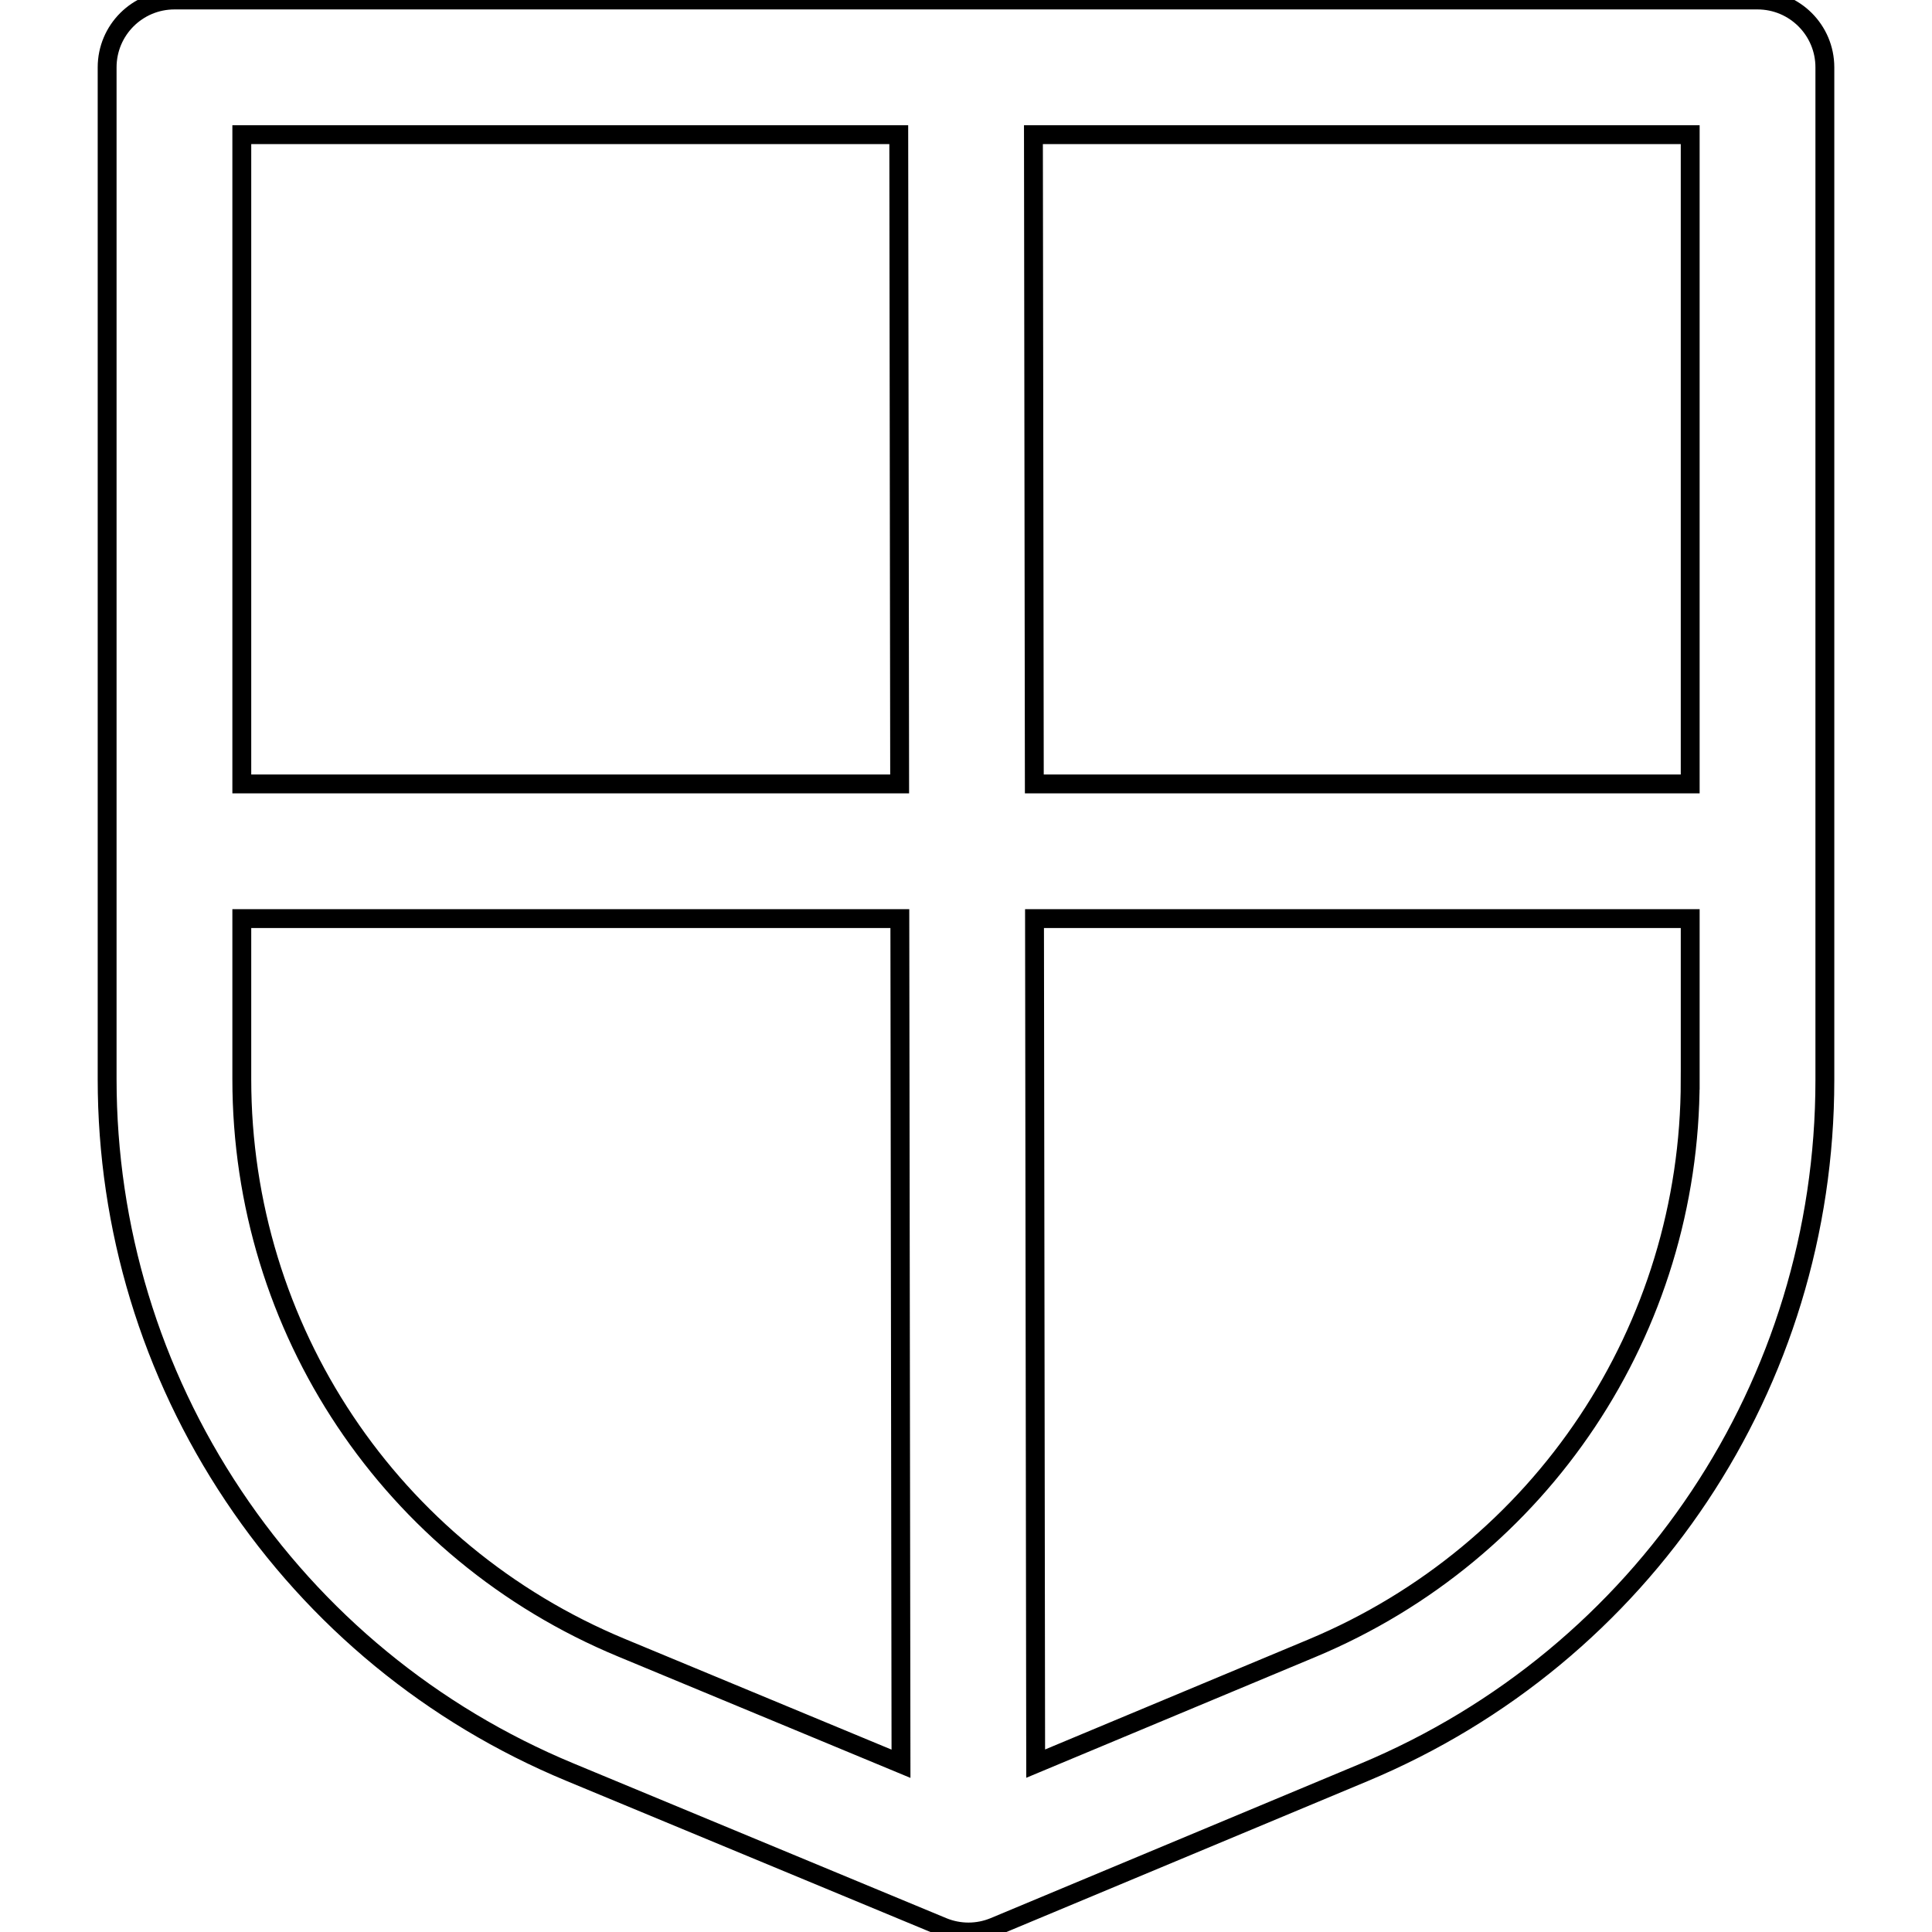
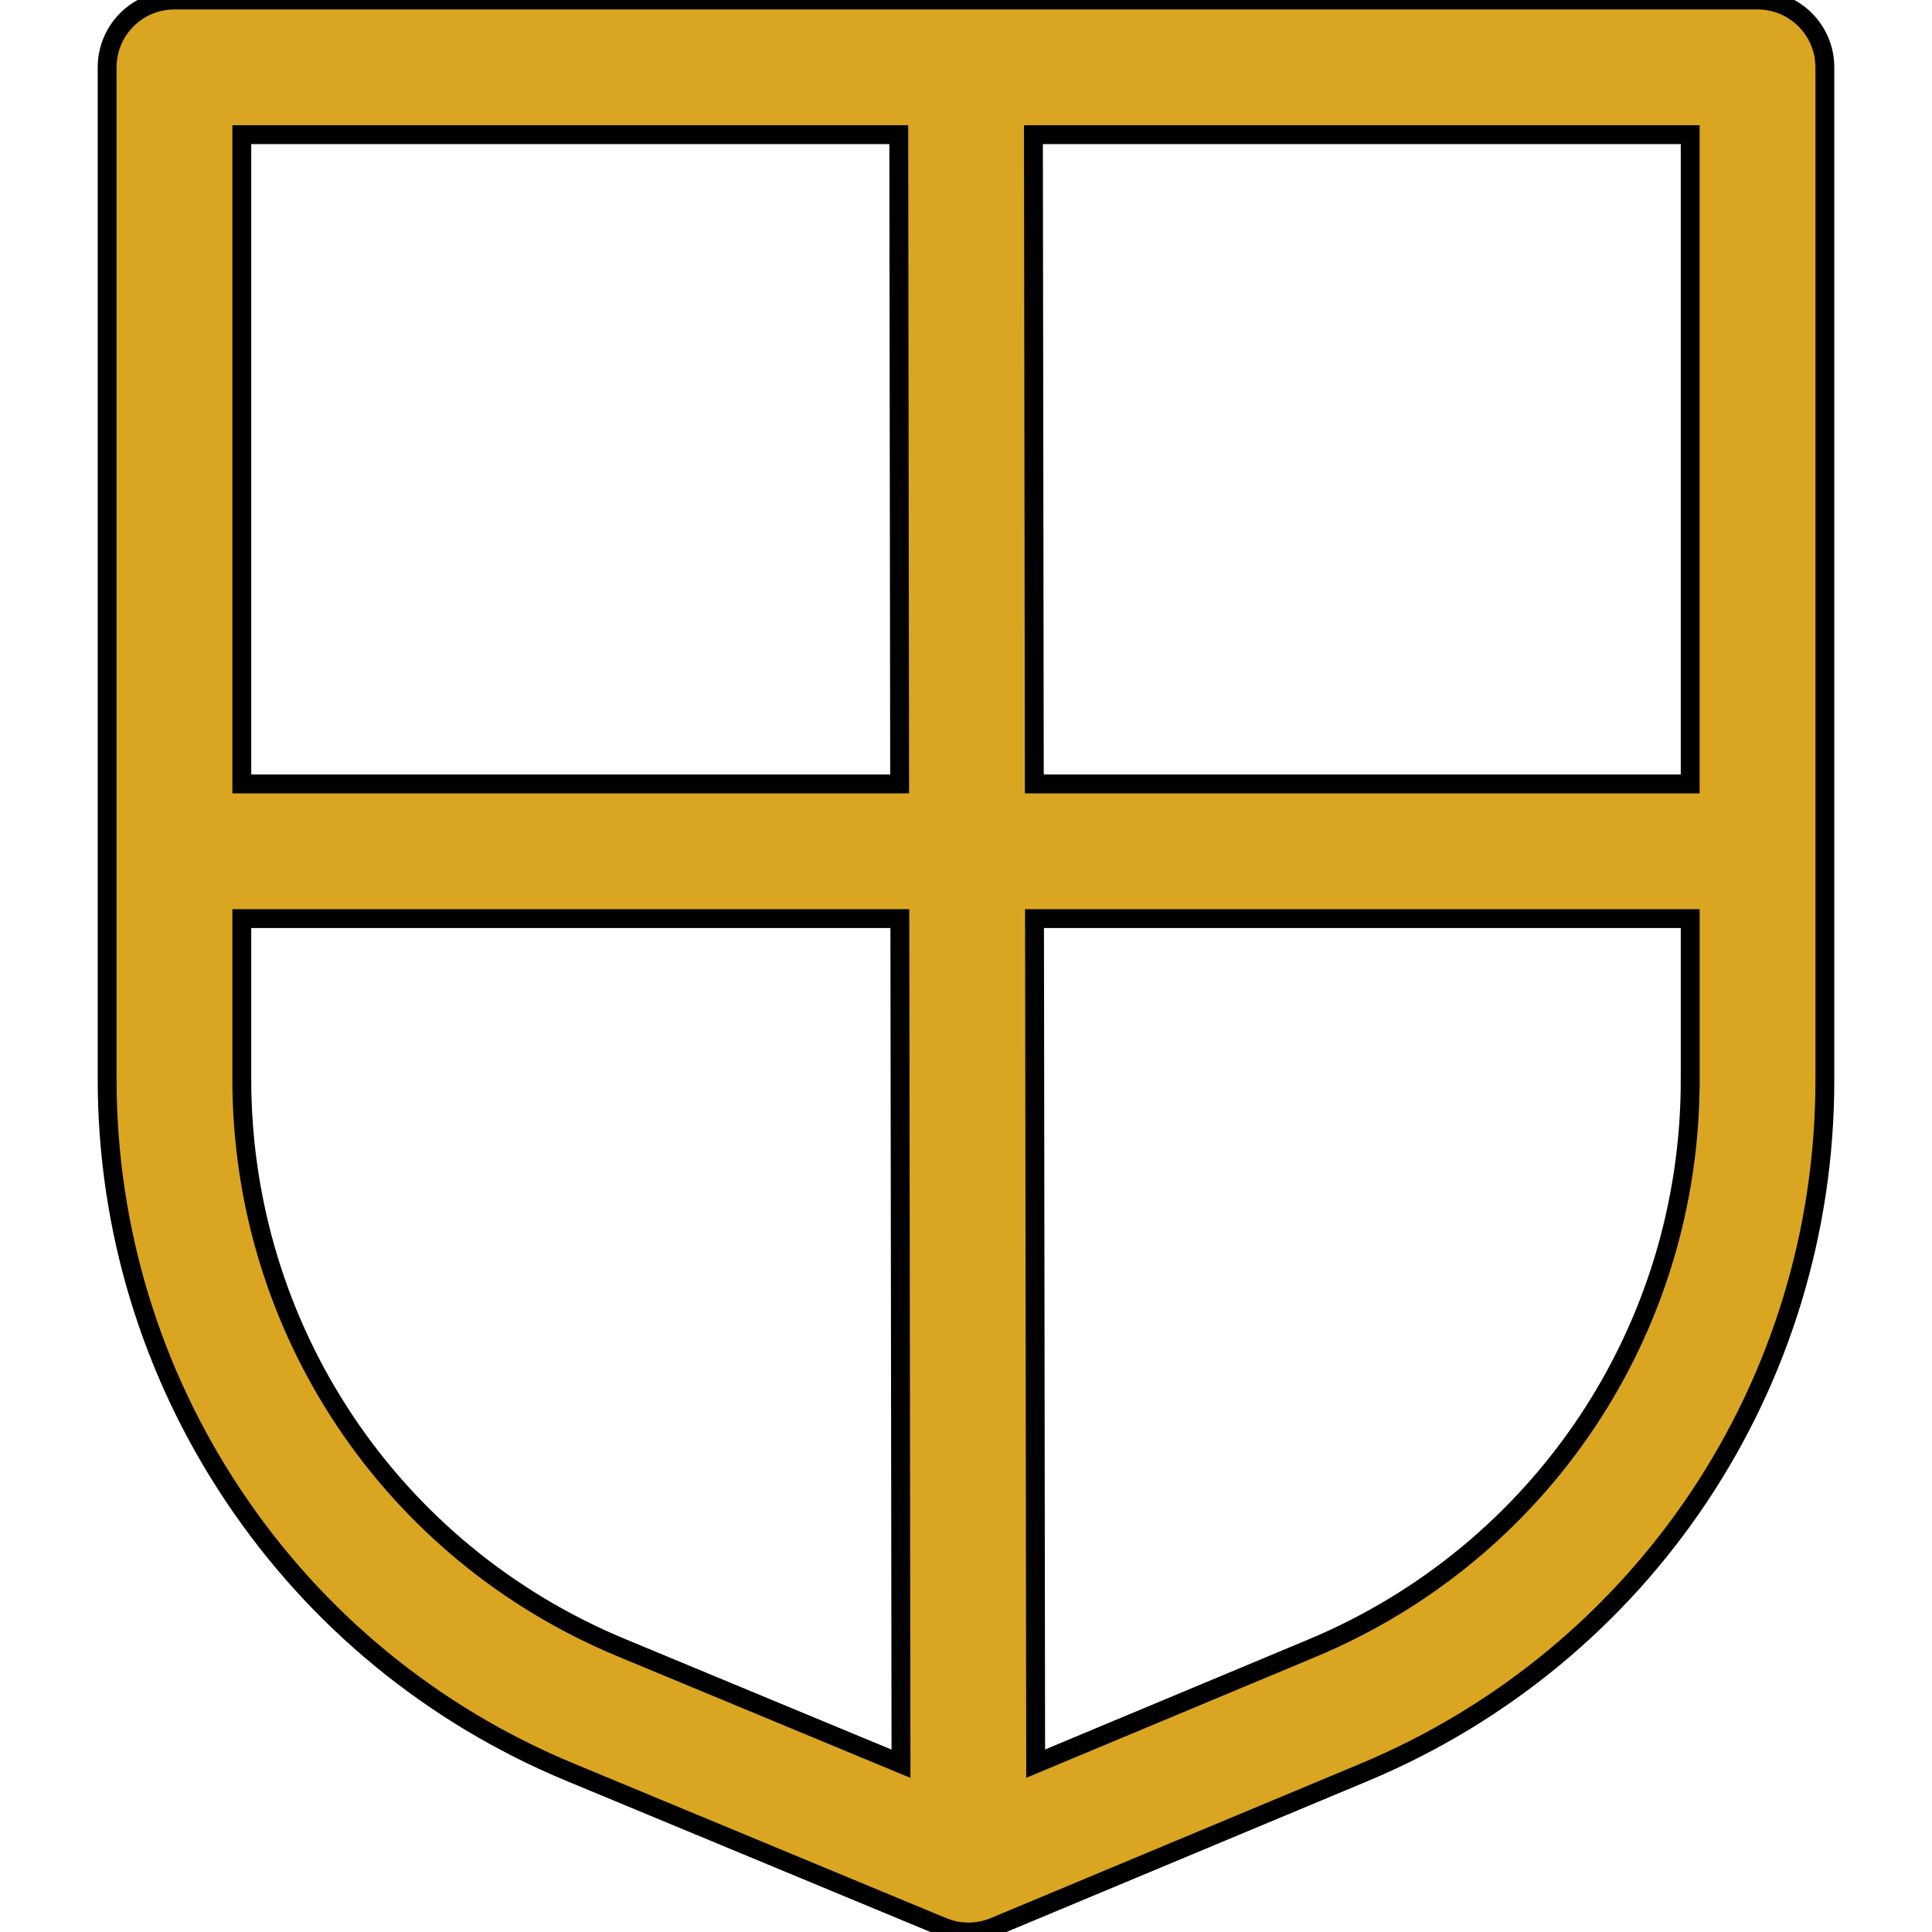
<svg xmlns="http://www.w3.org/2000/svg" fill="#000000" height="800px" width="800px" version="1.1" id="Layer_1" viewBox="0 0 511.999 511.999" xml:space="preserve">
  <g>
    <g>
-       <path d="M465.764,0H46.236c-9.855,0-17.845,7.99-17.845,17.845v268.146c0,39.426,11.572,77.598,33.462,110.389    c21.892,32.79,52.71,58.113,89.123,73.228l98.836,41.028c2.19,0.909,4.517,1.363,6.841,1.363c2.339,0,4.678-0.46,6.877-1.379    l97.897-40.893c74.221-31.003,122.18-103.011,122.18-183.448V17.845C483.609,7.99,475.619,0,465.764,0z M64.08,35.689h174.1    l0.236,172.055H64.08V35.689z M164.66,436.646c-61.1-25.364-100.58-84.5-100.58-150.655v-42.558h174.386l0.307,223.98    L164.66,436.646z M273.869,35.689h174.05v172.055H274.106L273.869,35.689z M447.919,286.28    c0,65.997-39.349,125.079-100.246,150.517l-73.21,30.582l-0.307-223.946h173.764V286.28z" stroke="black" stroke-width="5" fill="none" />
+       <path d="M465.764,0H46.236c-9.855,0-17.845,7.99-17.845,17.845v268.146c0,39.426,11.572,77.598,33.462,110.389    c21.892,32.79,52.71,58.113,89.123,73.228l98.836,41.028c2.19,0.909,4.517,1.363,6.841,1.363c2.339,0,4.678-0.46,6.877-1.379    l97.897-40.893c74.221-31.003,122.18-103.011,122.18-183.448V17.845C483.609,7.99,475.619,0,465.764,0z M64.08,35.689h174.1    l0.236,172.055H64.08V35.689z M164.66,436.646c-61.1-25.364-100.58-84.5-100.58-150.655v-42.558h174.386l0.307,223.98    L164.66,436.646z M273.869,35.689h174.05v172.055H274.106L273.869,35.689z M447.919,286.28    c0,65.997-39.349,125.079-100.246,150.517l-73.21,30.582l-0.307-223.946h173.764V286.28z" stroke="black" stroke-width="5" fill="#DAA520" />
    </g>
  </g>
</svg>
